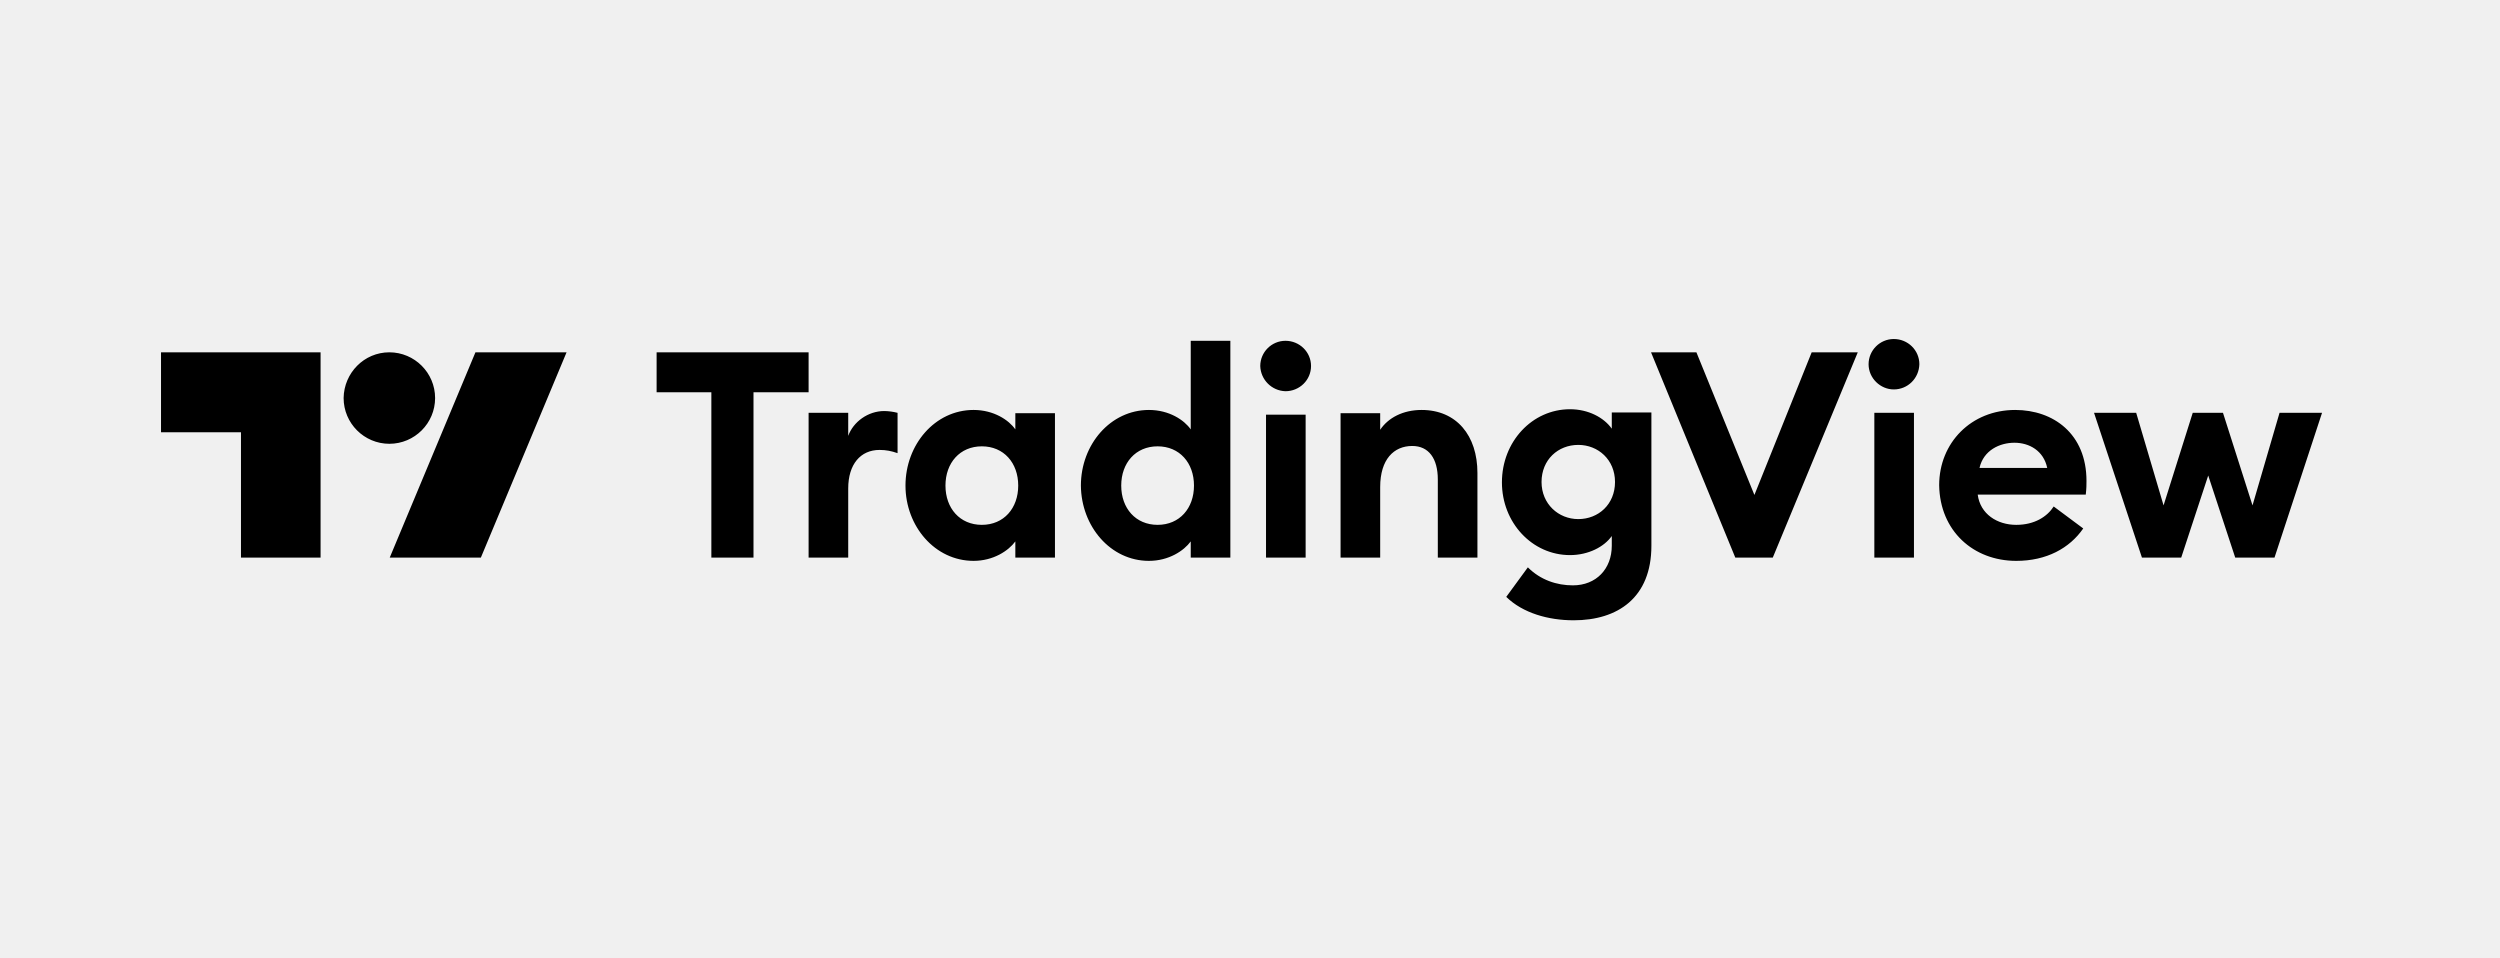
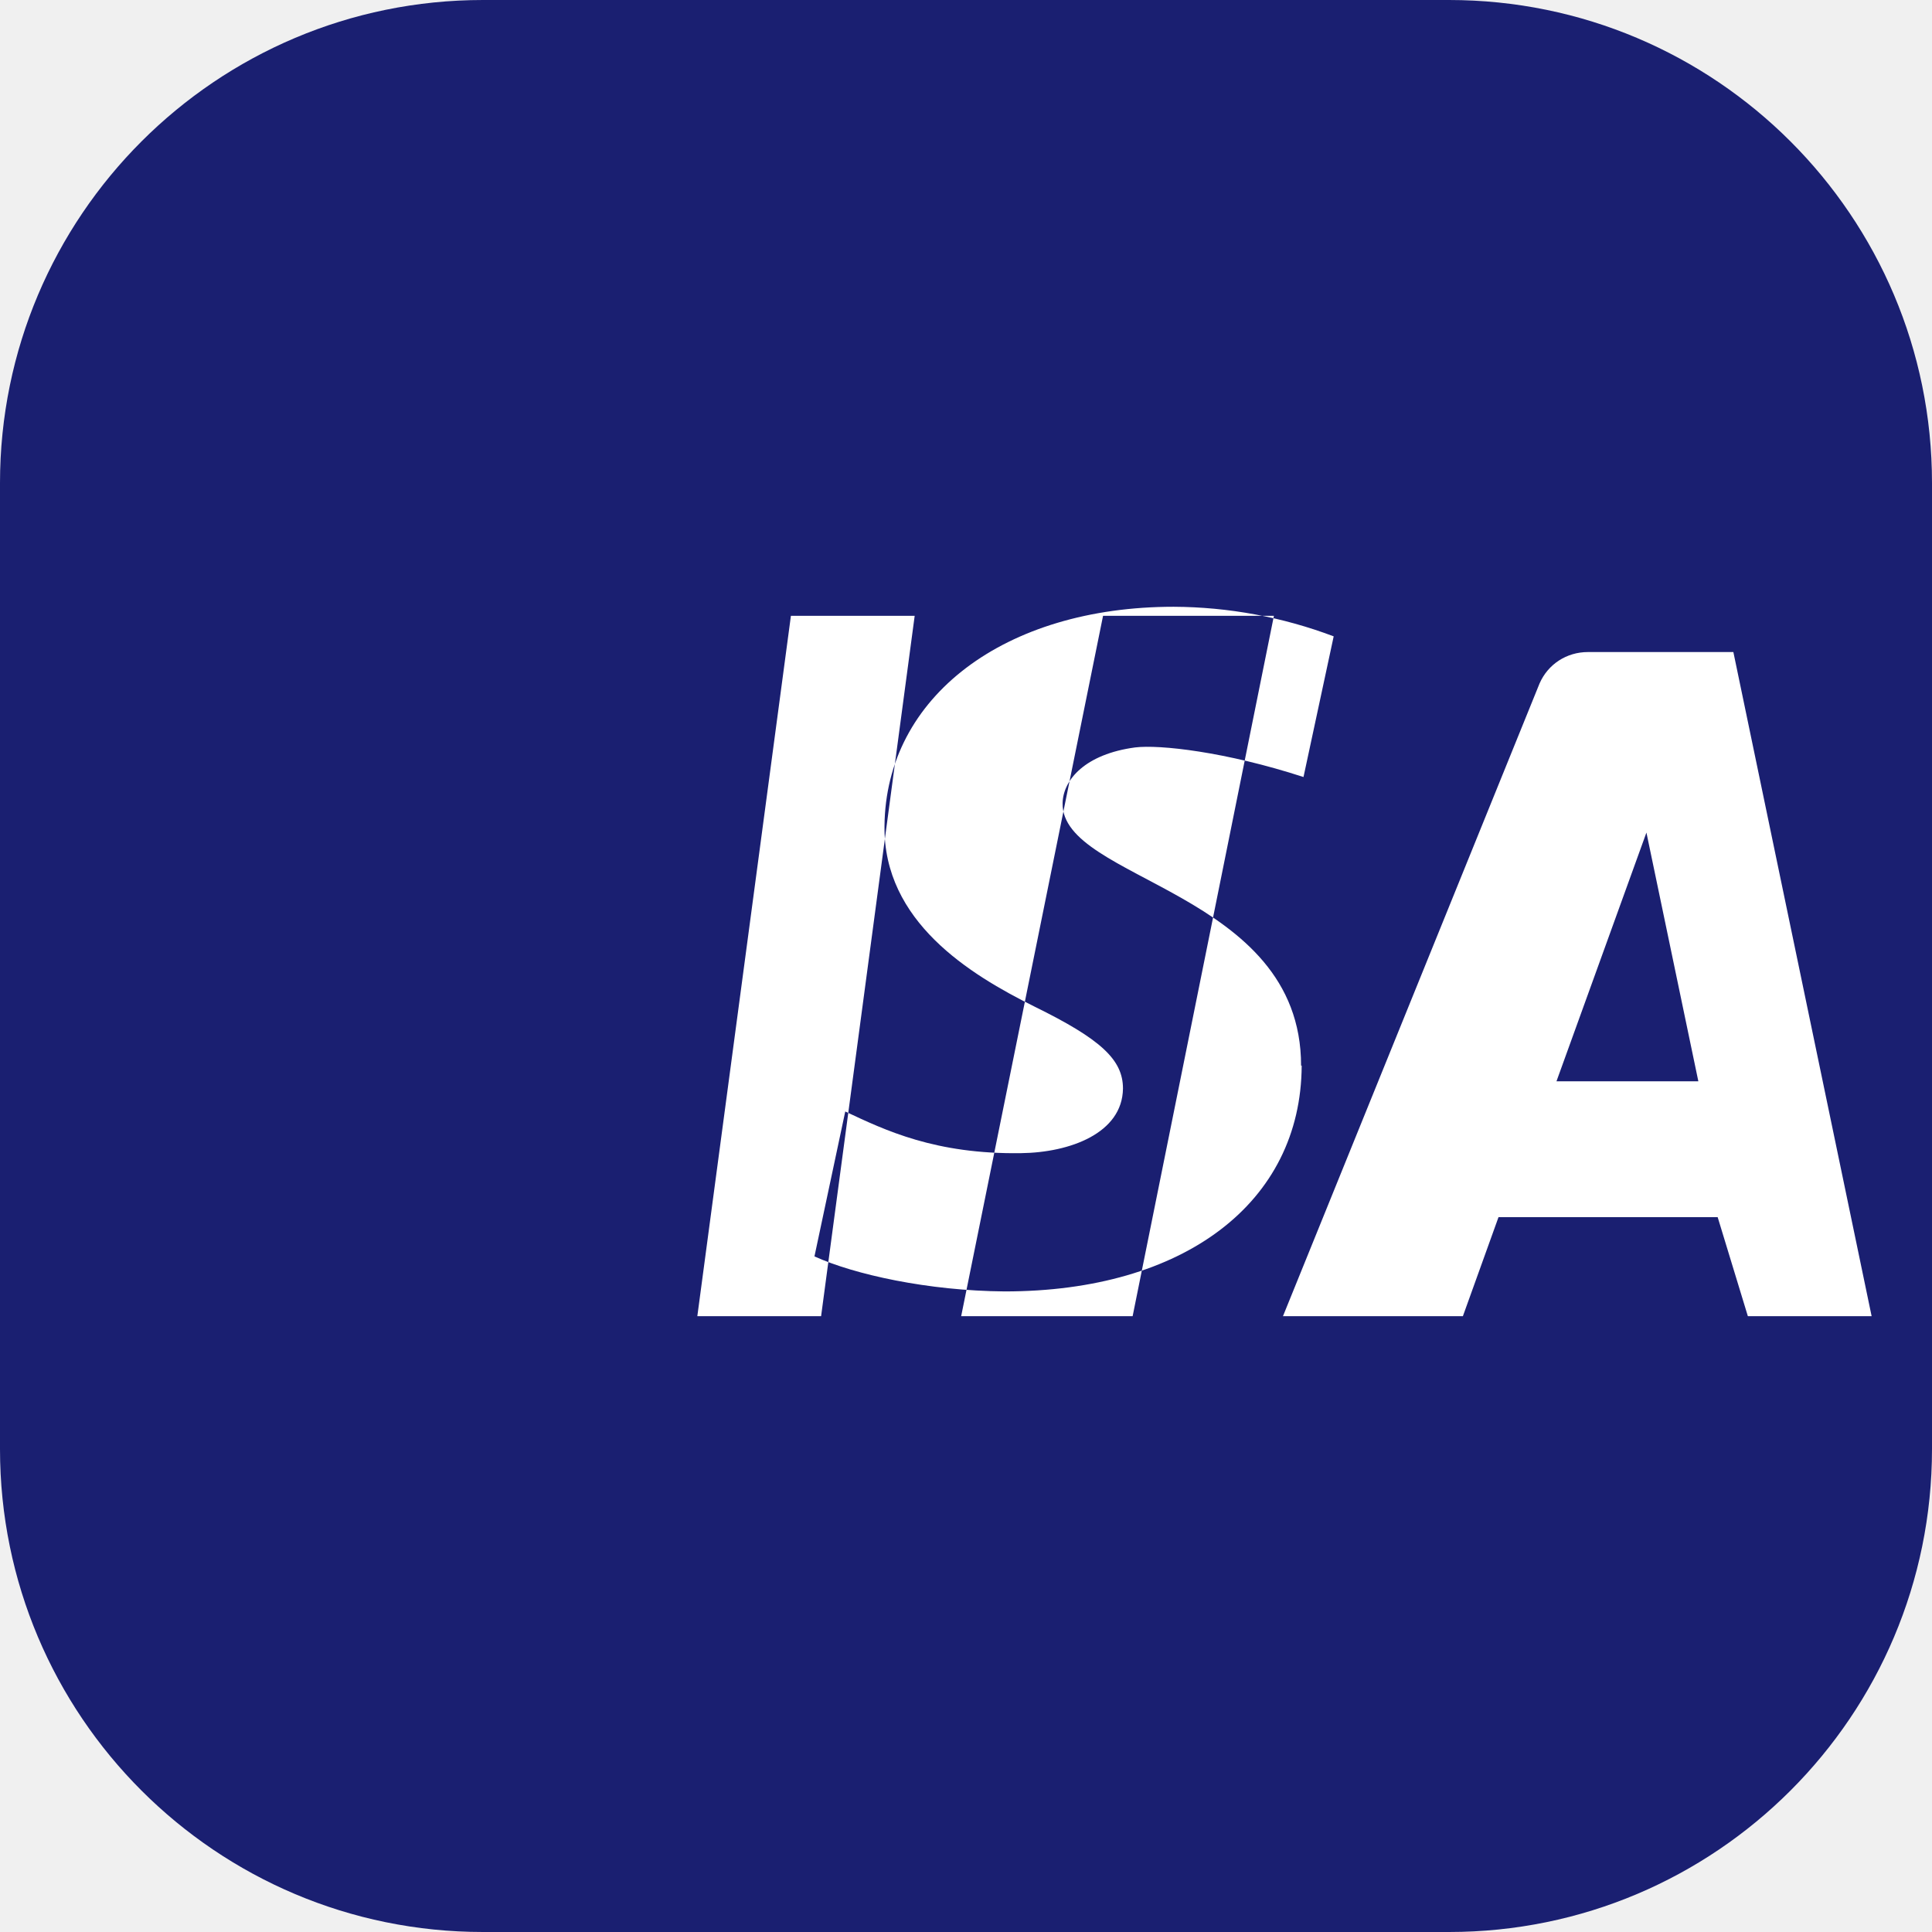
- <svg xmlns="http://www.w3.org/2000/svg" width="295" height="113" viewBox="0 0 295 113" fill="none">
-   <rect y=".002" width="294" height="113" rx="15" fill="transparent" />
-   <path d="M83.94 65.8h4.972V46.291h6.503v-4.718H77.48v4.718h6.46v19.507Zm11.475 0h4.675v-8.16c0-2.848 1.445-4.548 3.697-4.548.765 0 1.403.127 2.125.382v-4.76a6.662 6.662 0 0 0-1.572-.212c-1.913 0-3.655 1.275-4.25 2.932v-2.72h-4.675V65.8Zm19.465.382c2.337 0 4.122-1.19 4.93-2.295v1.912h4.675V48.757h-4.675v1.912c-.765-1.105-2.55-2.295-4.93-2.295-4.548 0-8.033 4.08-8.033 8.925 0 4.803 3.485 8.883 8.033 8.883Zm.977-4.25c-2.592 0-4.292-1.955-4.292-4.633 0-2.677 1.7-4.632 4.292-4.632 2.593 0 4.293 1.955 4.293 4.632 0 2.678-1.7 4.633-4.293 4.633Zm19.72 4.25c2.338 0 4.123-1.19 4.93-2.295v1.912h4.675V40.214h-4.675V50.67c-.765-1.105-2.55-2.295-4.93-2.295-4.547 0-8.032 4.08-8.032 8.925.042 4.803 3.485 8.883 8.032 8.883Zm1.02-4.25c-2.592 0-4.292-1.955-4.292-4.633 0-2.677 1.7-4.632 4.292-4.632 2.593 0 4.293 1.955 4.293 4.632 0 2.678-1.7 4.633-4.293 4.633Zm15.088-15.768c1.657 0 3.017-1.317 3.017-2.975 0-1.657-1.36-2.975-3.017-2.975a2.984 2.984 0 0 0-2.975 2.975 3.07 3.07 0 0 0 2.975 2.975ZM149.39 65.8h4.675V48.927h-4.675v16.872Zm8.797 0h4.675v-8.33c0-3.272 1.615-4.845 3.783-4.845 1.955 0 3.017 1.488 3.017 3.953v9.222h4.675v-9.987c0-4.42-2.465-7.438-6.587-7.438-2.21 0-3.953.935-4.888 2.338v-1.955h-4.675v17.042Zm28.05-4.547c-2.337 0-4.335-1.785-4.335-4.378 0-2.635 1.955-4.377 4.335-4.377 2.338 0 4.335 1.742 4.335 4.377s-1.955 4.378-4.335 4.378Zm-.552 11.942c5.227 0 9.18-2.677 9.18-8.797V48.672h-4.675v1.912c-.935-1.317-2.763-2.295-4.93-2.295-4.463 0-8.033 3.825-8.033 8.628 0 4.76 3.57 8.585 8.033 8.585 2.167 0 4.037-.978 4.93-2.253v1.148c0 2.72-1.828 4.675-4.59 4.675-1.913 0-3.825-.638-5.313-2.125l-2.55 3.485c1.955 1.912 4.973 2.762 7.948 2.762Zm19.082-7.395h4.42l10.03-24.225h-5.44l-6.757 16.83-6.843-16.83h-5.355l9.945 24.225Zm18.7-19.847c1.658 0 2.975-1.318 3.018-2.975 0-1.658-1.36-2.975-3.018-2.975a2.984 2.984 0 0 0-2.975 2.975c0 1.657 1.403 2.975 2.975 2.975Zm-2.295 19.847h4.675V48.714h-4.675V65.8Zm16.745.383c3.57 0 6.29-1.488 7.905-3.825l-3.485-2.593c-.765 1.19-2.252 2.168-4.42 2.168-2.252 0-4.25-1.275-4.547-3.57h12.75c.085-.723.085-1.19.085-1.615 0-5.568-3.91-8.373-8.415-8.373-5.185 0-8.968 3.868-8.968 8.883.085 5.397 4.038 8.925 9.095 8.925Zm-4.335-10.965c.468-2.083 2.38-2.975 4.123-2.975 1.742 0 3.442.935 3.867 2.975h-7.99Zm30.175 10.582h4.633L274 48.714h-5.015l-3.188 10.923-3.485-10.923h-3.57L255.3 59.637l-3.23-10.923h-4.973L252.75 65.8h4.632l3.188-9.69 3.187 9.69ZM37.87 65.8h-9.435V51.01H19v-9.436h18.828V65.8h.042Zm18.87 0H45.987l10.115-24.226h10.753L56.74 65.8ZM45.945 41.573a5.405 5.405 0 0 1 5.398 5.398 5.405 5.405 0 0 1-5.398 5.397 5.405 5.405 0 0 1-5.398-5.397c.043-2.975 2.423-5.398 5.398-5.398Z" fill="#000" />
+ <svg xmlns="http://www.w3.org/2000/svg" viewBox="0 0 32 32" width="32" height="32" fill="none">
+   <rect width="32" height="32" rx="8" fill="#1A1F71" />
+   <path d="M13.1 10.2h2.05l-1.55 11.6H11.55l1.55-11.6zm8.45 7.45c0-2.9-3.98-3.06-3.95-4.35.01-.39.38-.81 1.2-.92.4-.05 1.5.07 2.79.49l.5-2.33a7.6 7.6 0 00-2.65-.49c-2.8 0-4.77 1.49-4.79 3.63-.02 1.58 1.41 2.46 2.48 2.99 1.1.54 1.47.88 1.47 1.36-.01.74-.88 1.06-1.69 1.07-1.42.02-2.25-.38-2.91-.69l-.51 2.4c.66.3 1.88.57 3.15.58 2.97 0 4.91-1.47 4.92-3.74zm7.39 4.15H31l-2.29-11H26.3c-.35 0-.66.2-.8.52l-4.25 10.48h2.98l.59-1.64h3.63l.5 1.64zm-3.16-3.89l1.49-4.12.86 4.12h-2.35zM21.1 10.2l-2.34 11.6h-2.84l2.35-11.6H21.1z" fill="#fff" />
</svg>
